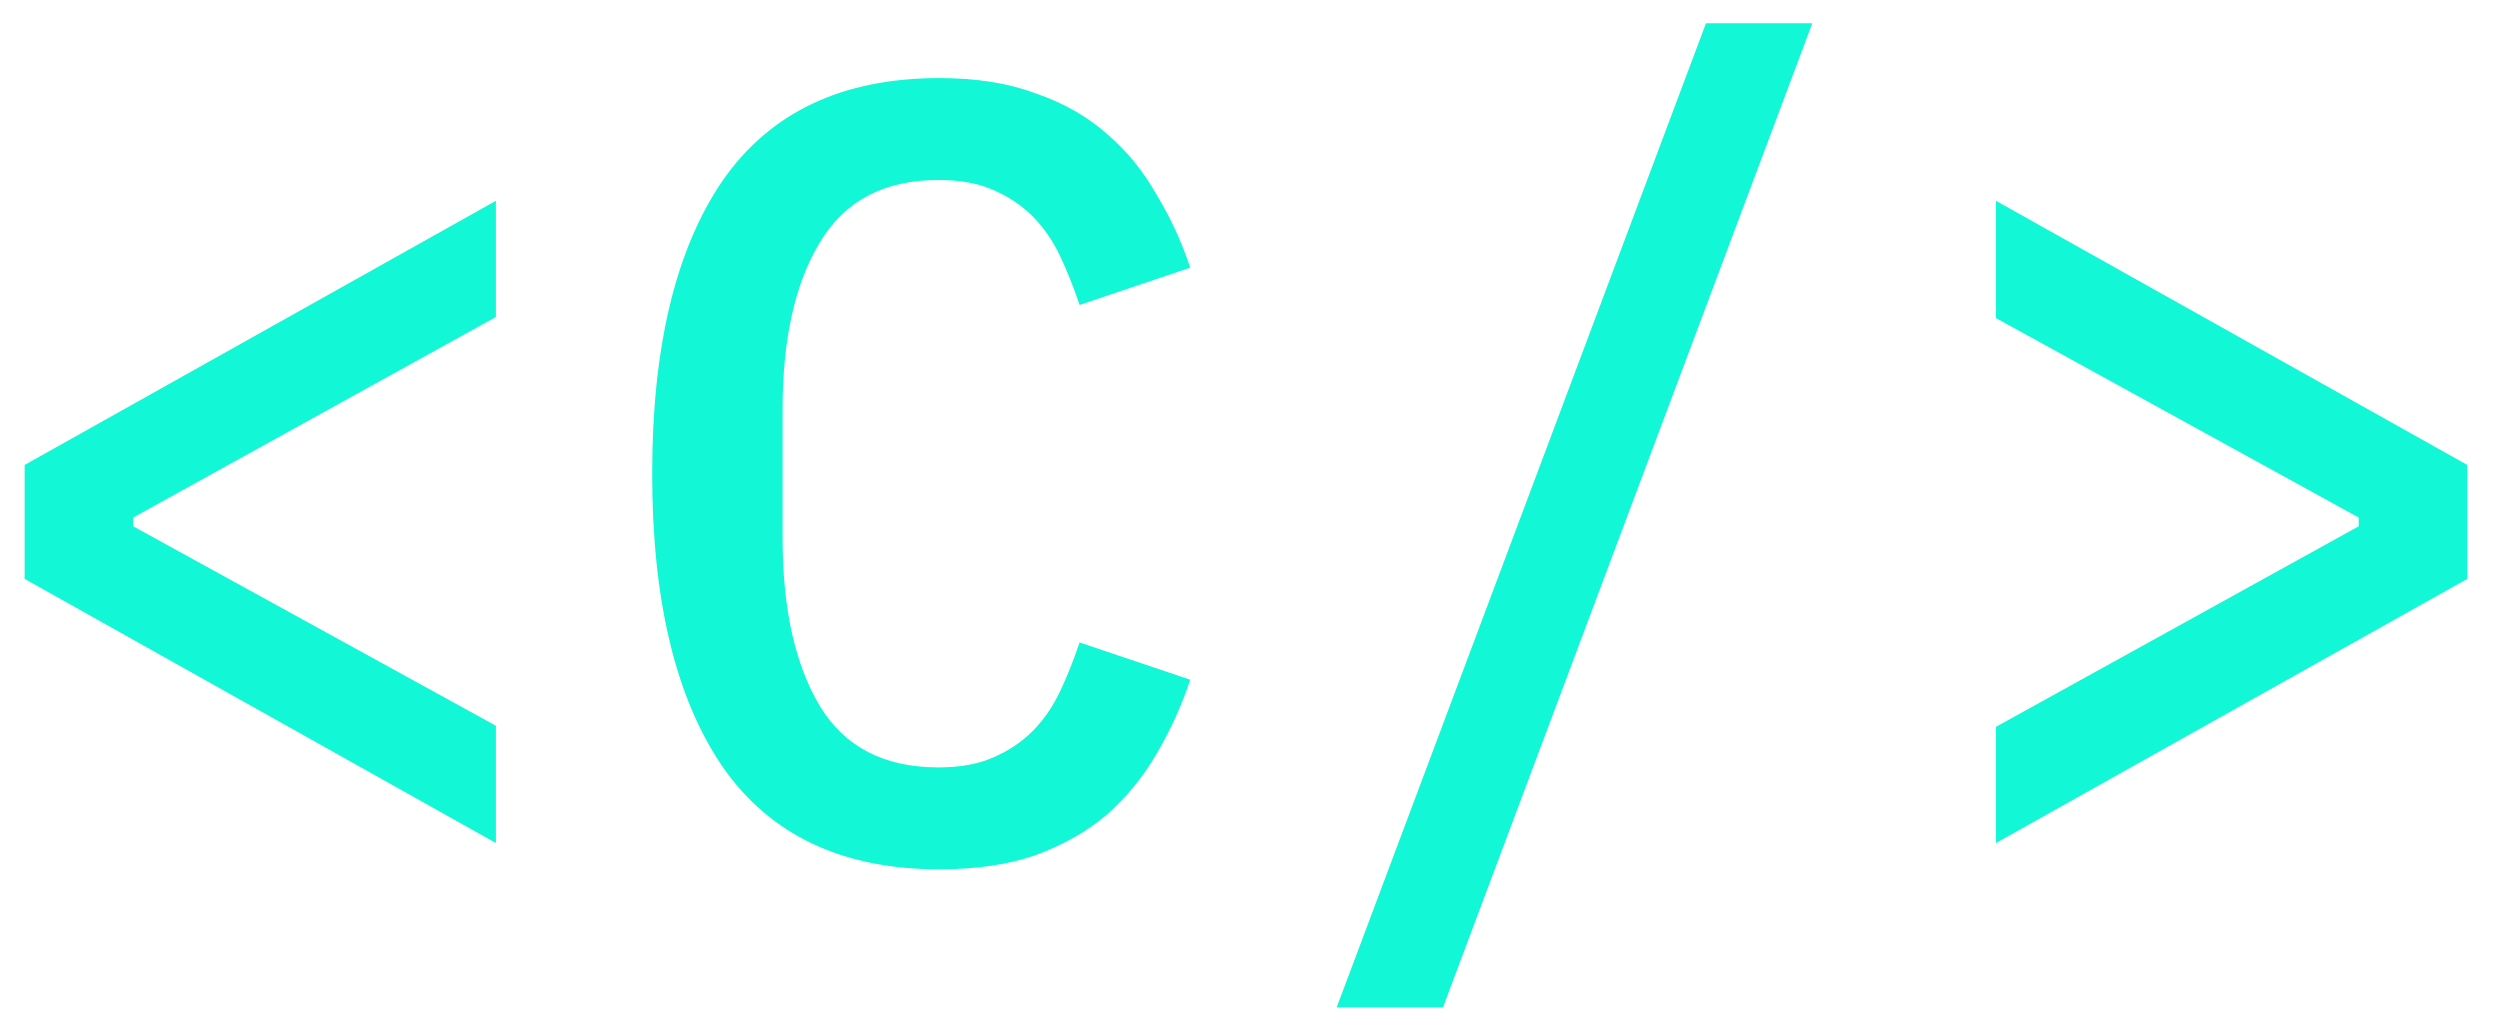
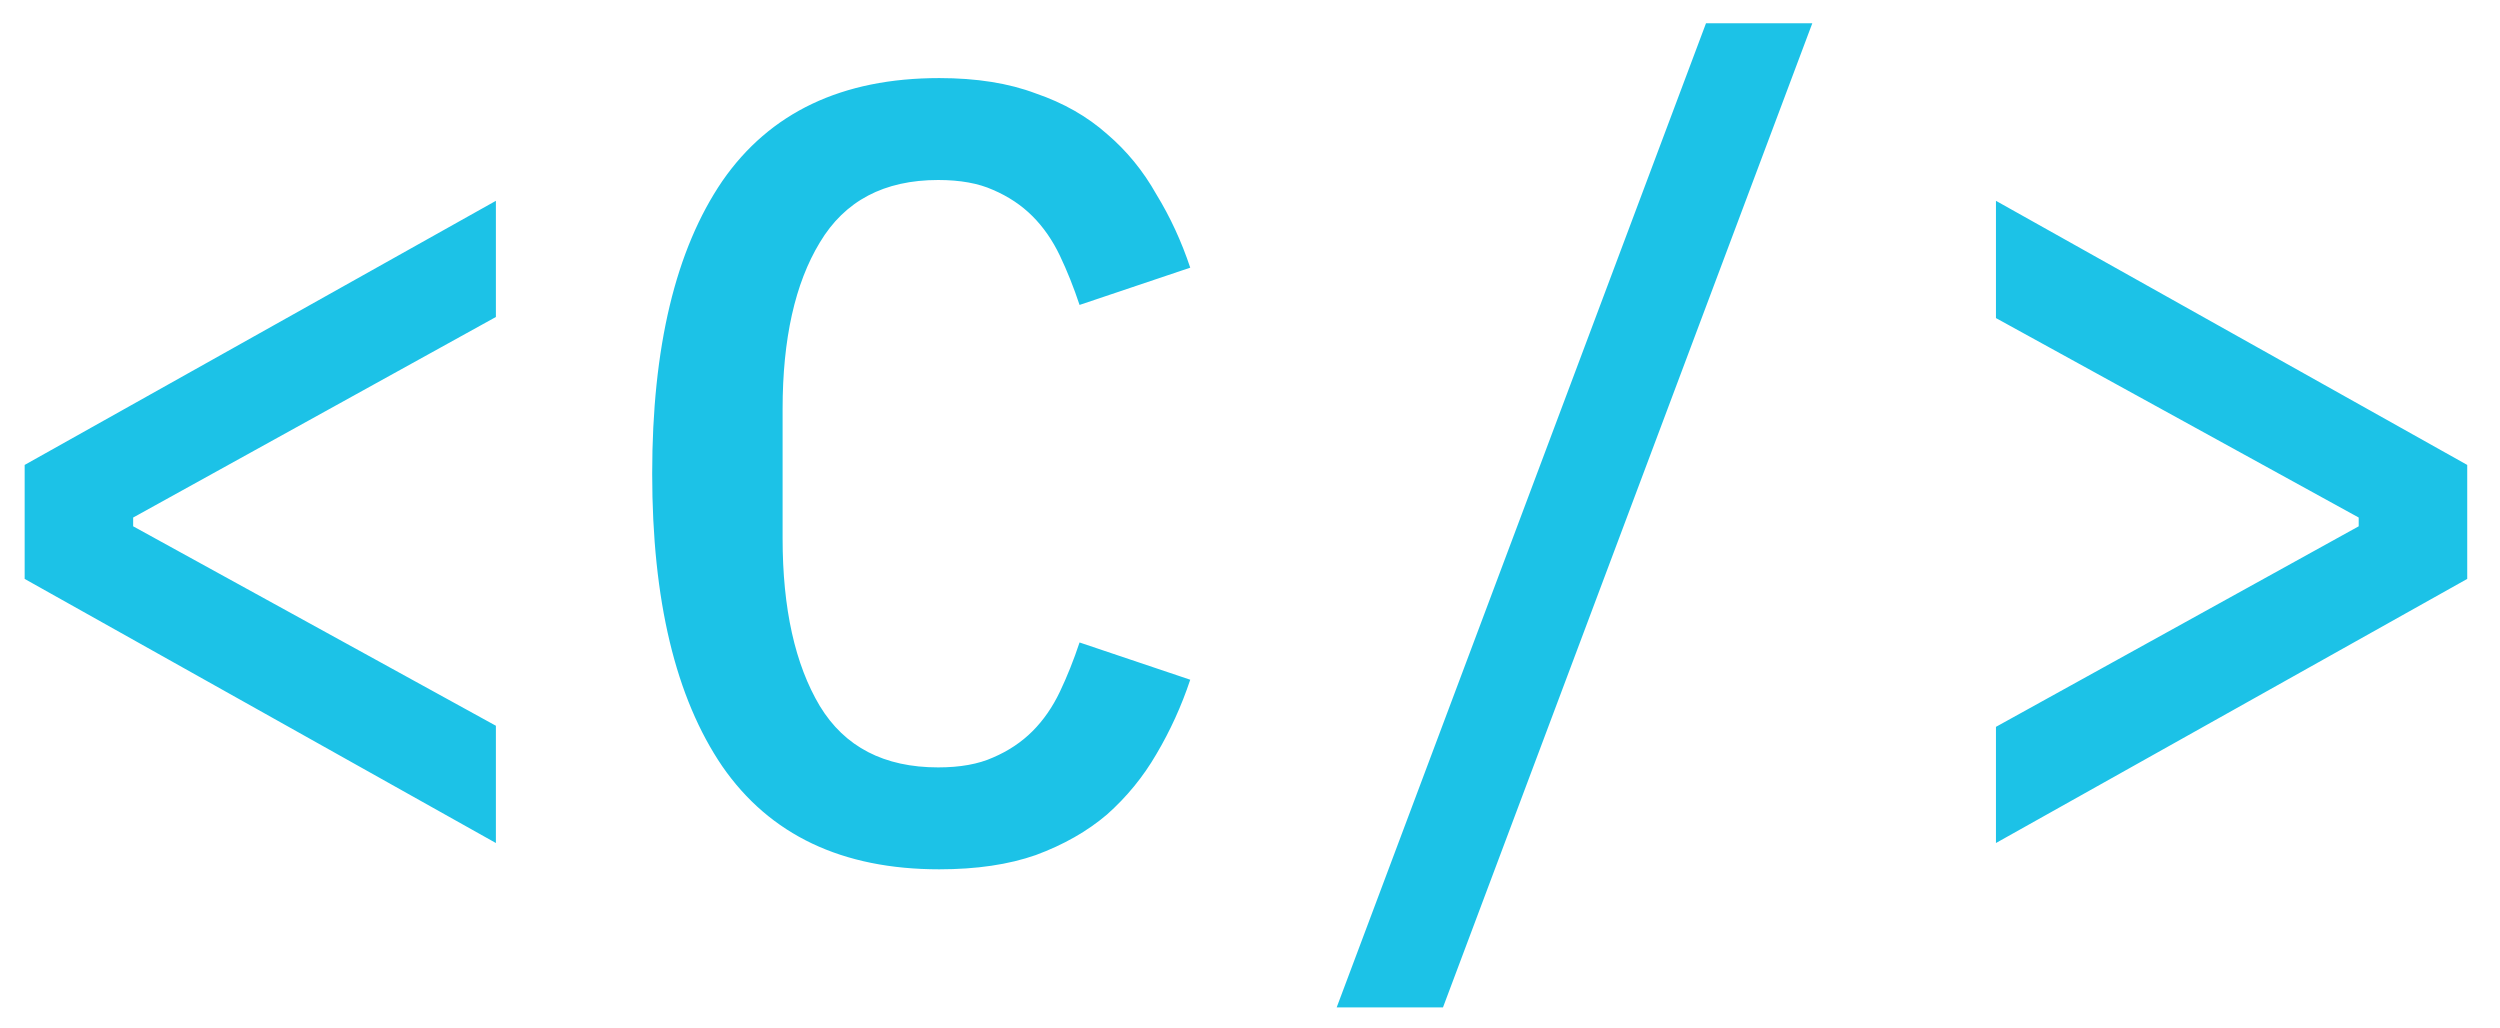
<svg xmlns="http://www.w3.org/2000/svg" width="73" height="30" viewBox="0 0 73 30" fill="none">
-   <path d="M0.72 16.904V13.576L14.48 5.864V9.256L3.888 15.112V15.368L14.48 21.192V24.616L0.72 16.904ZM27.427 25.384C24.59 25.384 22.478 24.381 21.091 22.376C19.726 20.371 19.044 17.523 19.044 13.832C19.044 10.141 19.726 7.293 21.091 5.288C22.478 3.283 24.59 2.28 27.427 2.28C28.515 2.28 29.454 2.429 30.244 2.728C31.054 3.005 31.747 3.4 32.324 3.912C32.9 4.403 33.38 4.989 33.764 5.672C34.169 6.333 34.499 7.048 34.755 7.816L31.523 8.904C31.353 8.392 31.161 7.912 30.948 7.464C30.734 7.016 30.468 6.632 30.148 6.312C29.828 5.992 29.444 5.736 28.995 5.544C28.569 5.352 28.035 5.256 27.395 5.256C25.817 5.256 24.665 5.864 23.939 7.08C23.214 8.275 22.852 9.896 22.852 11.944V15.72C22.852 17.768 23.214 19.4 23.939 20.616C24.665 21.811 25.817 22.408 27.395 22.408C28.035 22.408 28.569 22.312 28.995 22.12C29.444 21.928 29.828 21.672 30.148 21.352C30.468 21.032 30.734 20.648 30.948 20.2C31.161 19.752 31.353 19.272 31.523 18.76L34.755 19.848C34.499 20.616 34.169 21.341 33.764 22.024C33.38 22.685 32.9 23.272 32.324 23.784C31.747 24.275 31.054 24.669 30.244 24.968C29.454 25.245 28.515 25.384 27.427 25.384ZM39.031 29.416L49.815 0.68H52.919L42.135 29.416H39.031ZM58.282 21.224L68.874 15.368V15.112L58.282 9.288V5.864L72.043 13.576V16.904L58.282 24.616V21.224Z" fill="#12F7D6" />
+   <path d="M0.72 16.904V13.576L14.48 5.864V9.256L3.888 15.112V15.368L14.48 21.192V24.616L0.72 16.904ZM27.427 25.384C24.59 25.384 22.478 24.381 21.091 22.376C19.726 20.371 19.044 17.523 19.044 13.832C19.044 10.141 19.726 7.293 21.091 5.288C22.478 3.283 24.59 2.28 27.427 2.28C28.515 2.28 29.454 2.429 30.244 2.728C31.054 3.005 31.747 3.4 32.324 3.912C32.9 4.403 33.38 4.989 33.764 5.672C34.169 6.333 34.499 7.048 34.755 7.816L31.523 8.904C31.353 8.392 31.161 7.912 30.948 7.464C30.734 7.016 30.468 6.632 30.148 6.312C29.828 5.992 29.444 5.736 28.995 5.544C28.569 5.352 28.035 5.256 27.395 5.256C25.817 5.256 24.665 5.864 23.939 7.08C23.214 8.275 22.852 9.896 22.852 11.944V15.72C22.852 17.768 23.214 19.4 23.939 20.616C24.665 21.811 25.817 22.408 27.395 22.408C28.035 22.408 28.569 22.312 28.995 22.12C29.444 21.928 29.828 21.672 30.148 21.352C30.468 21.032 30.734 20.648 30.948 20.2C31.161 19.752 31.353 19.272 31.523 18.76L34.755 19.848C34.499 20.616 34.169 21.341 33.764 22.024C33.38 22.685 32.9 23.272 32.324 23.784C31.747 24.275 31.054 24.669 30.244 24.968C29.454 25.245 28.515 25.384 27.427 25.384ZM39.031 29.416L49.815 0.68H52.919L42.135 29.416H39.031ZM58.282 21.224L68.874 15.368V15.112L58.282 9.288V5.864L72.043 13.576V16.904L58.282 24.616V21.224Z" fill="#1CC2E7" />
</svg>
